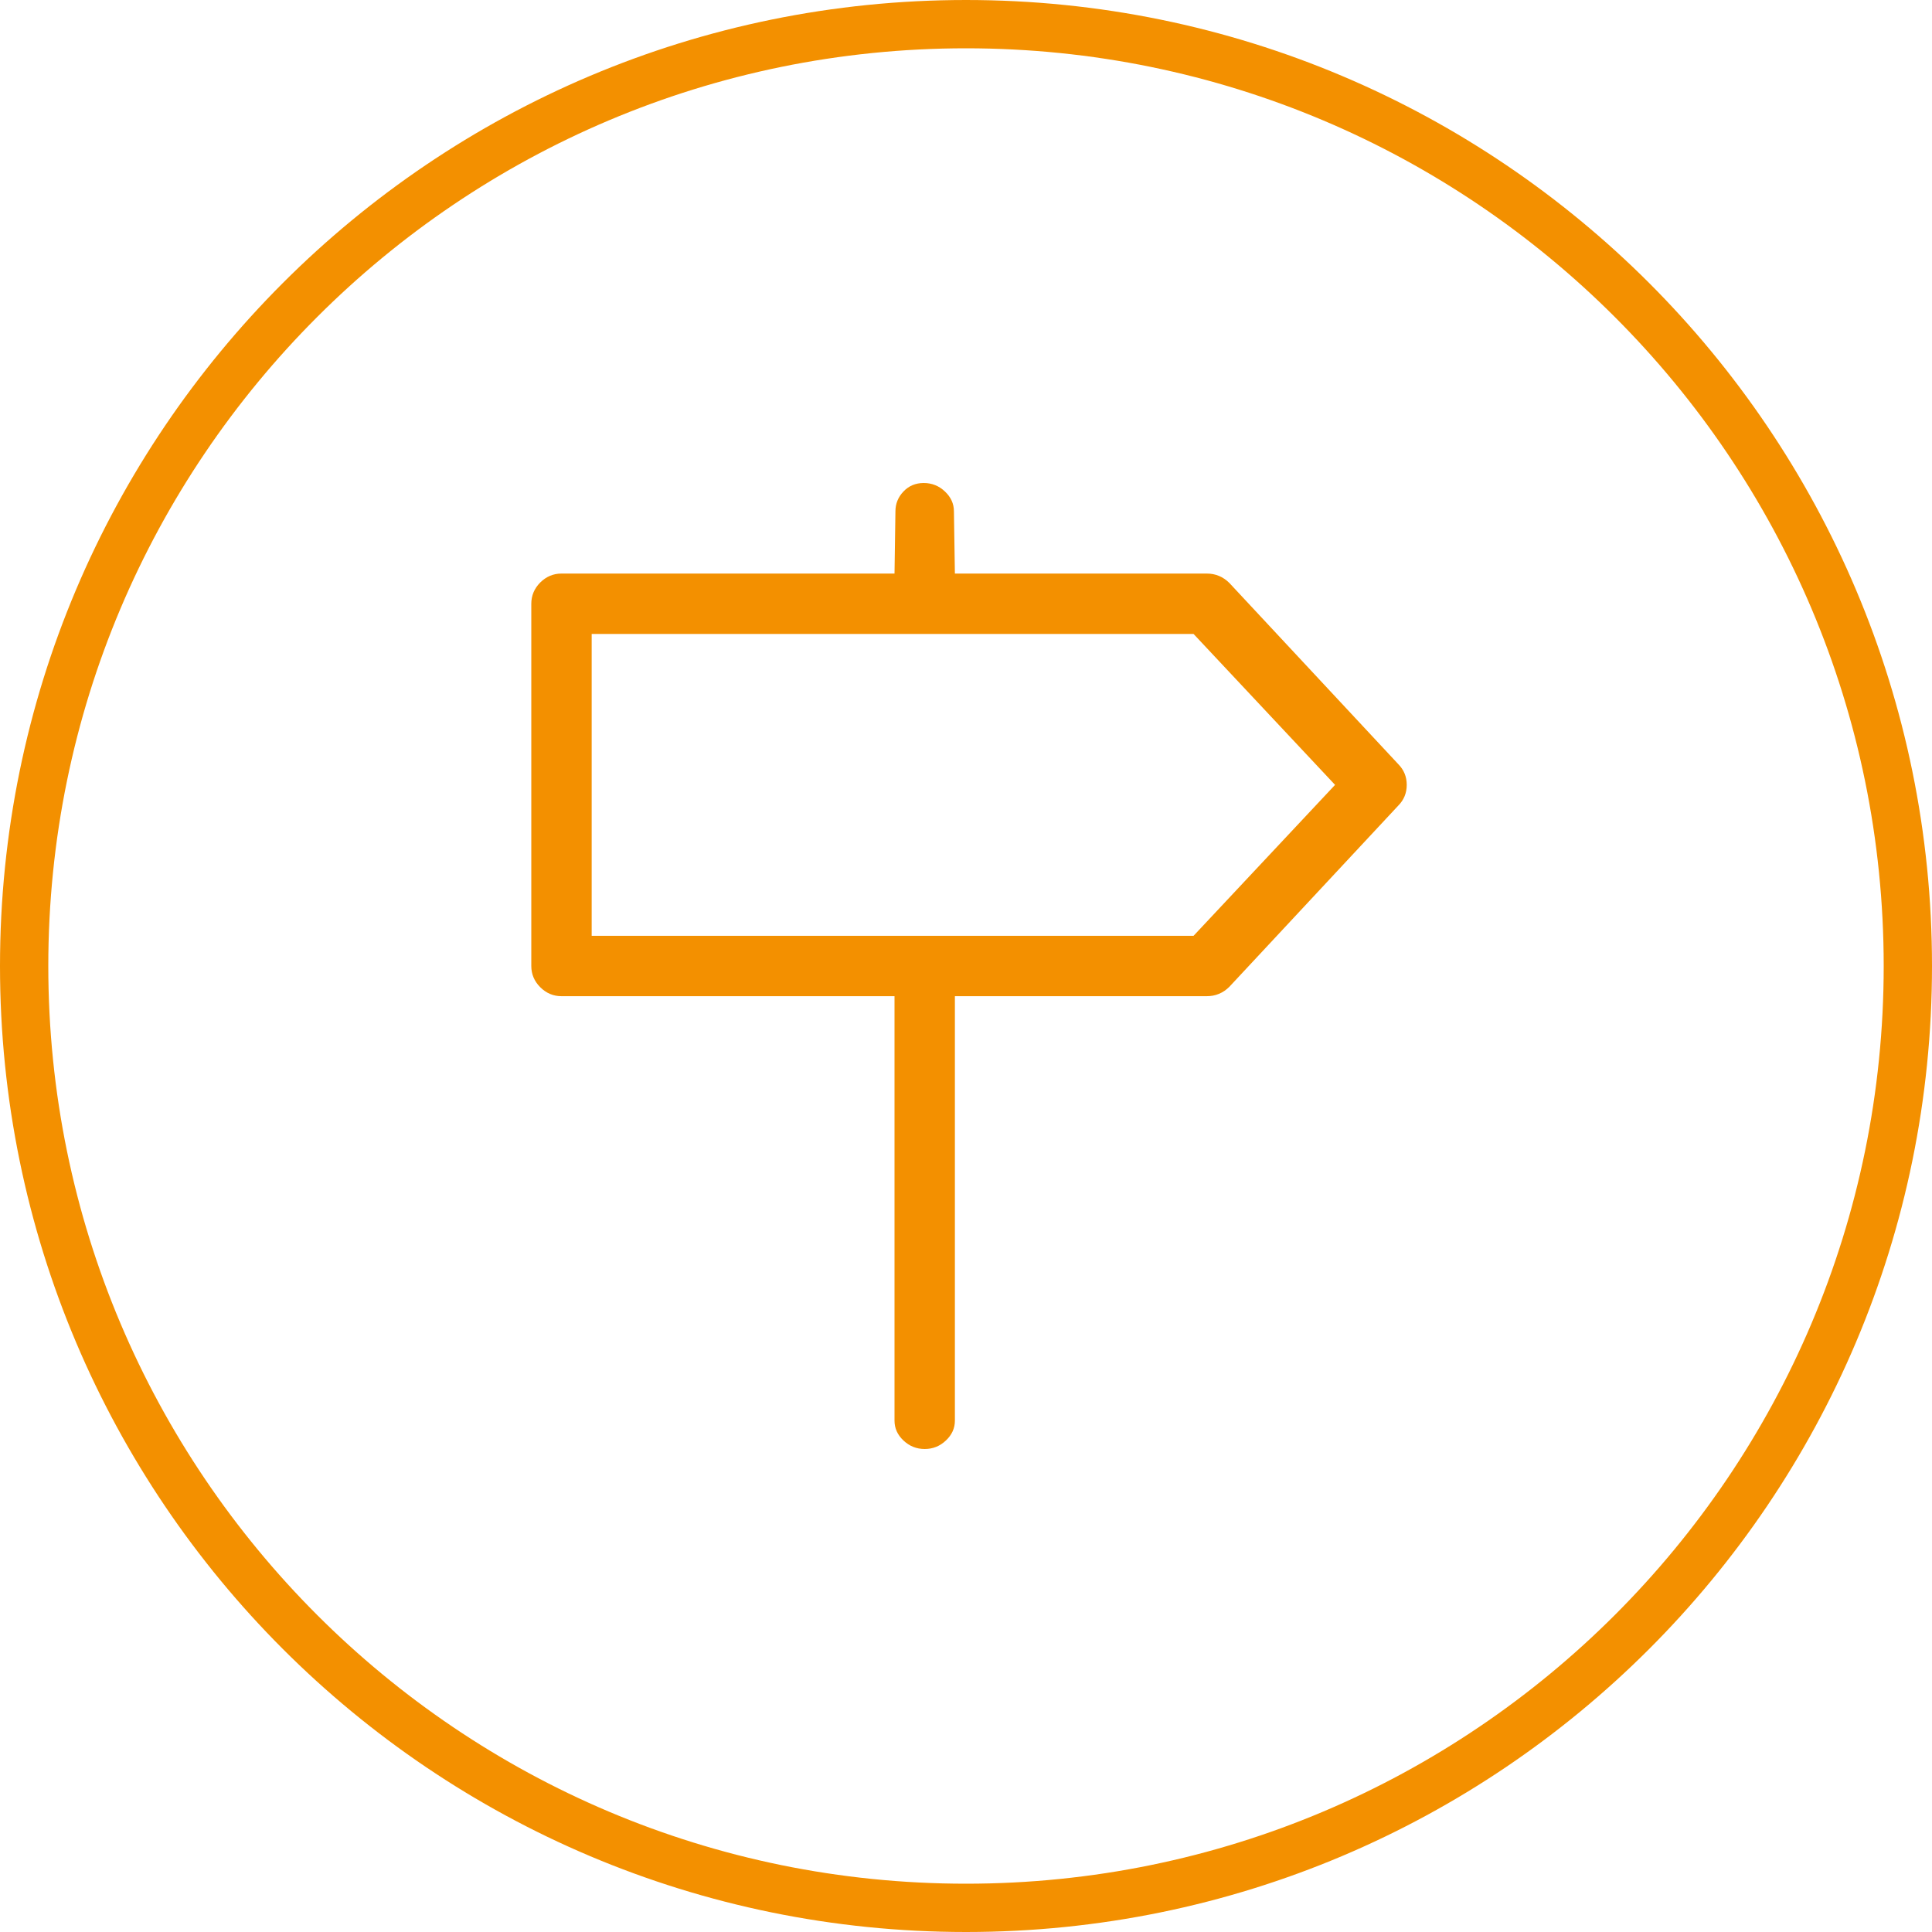
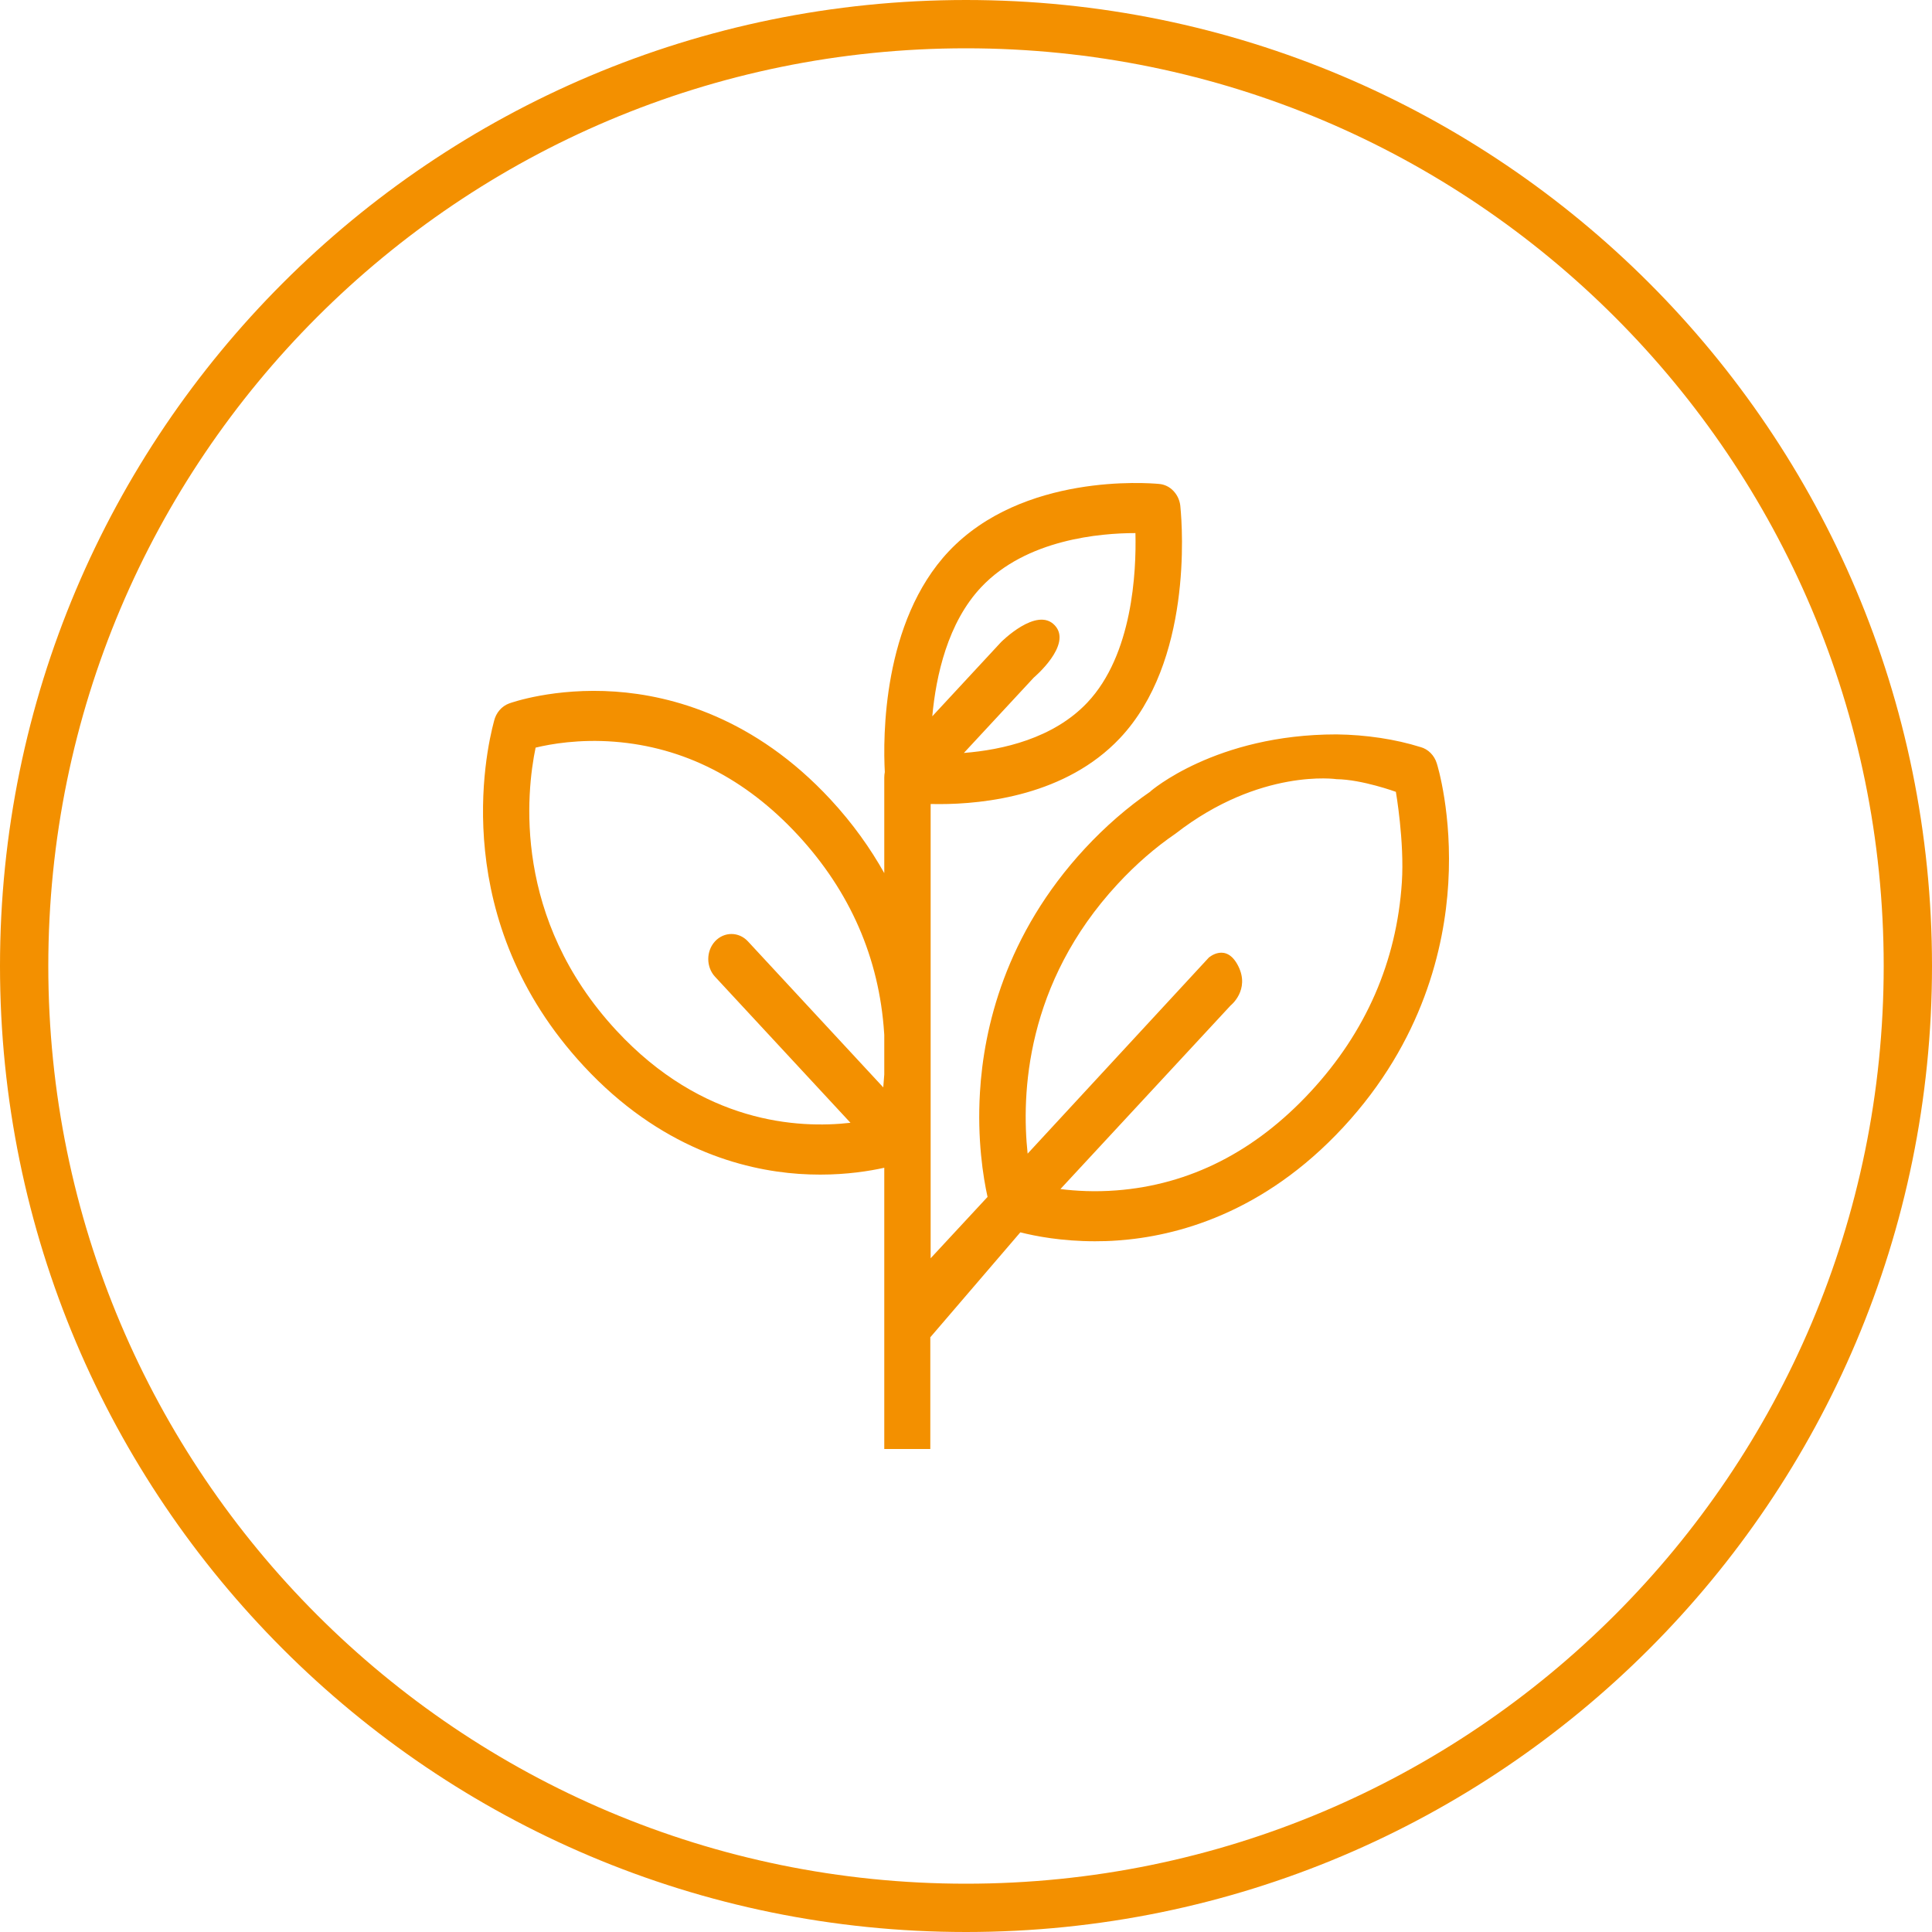
<svg xmlns="http://www.w3.org/2000/svg" width="40" height="40" viewBox="0 0 40 40" fill="none">
-   <mask id="mask0" mask-type="alpha" maskUnits="userSpaceOnUse" x="8" y="8" width="24" height="24">
-     <rect x="8" y="8" width="24" height="24" fill="#C4C4C4" />
-   </mask>
-   <g mask="url(#mask0)">
-     <path fill-rule="evenodd" clip-rule="evenodd" d="M29.125 16.25C29.125 16.081 29.066 15.938 28.949 15.82L25.453 12.07C25.388 12.005 25.316 11.956 25.238 11.924C25.16 11.891 25.076 11.875 24.984 11.875H19.77L19.75 10.586C19.75 10.43 19.688 10.293 19.564 10.176C19.441 10.059 19.294 10 19.125 10C18.956 10 18.816 10.059 18.705 10.176C18.594 10.293 18.539 10.43 18.539 10.586L18.52 11.875H11.625C11.456 11.875 11.309 11.937 11.185 12.06C11.062 12.184 11 12.331 11 12.5V20C11 20.169 11.062 20.316 11.185 20.439C11.309 20.563 11.456 20.625 11.625 20.625H18.52V29.414C18.52 29.57 18.581 29.707 18.705 29.824C18.829 29.941 18.975 30 19.145 30C19.314 30 19.46 29.941 19.584 29.824C19.708 29.707 19.77 29.57 19.77 29.414V20.625H24.984C25.076 20.625 25.16 20.609 25.238 20.576C25.316 20.544 25.388 20.495 25.453 20.43L28.949 16.68C29.066 16.562 29.125 16.419 29.125 16.25ZM27.641 16.25L24.711 19.375H12.25V13.125H24.711L27.641 16.25Z" fill="#F39000" />
-   </g>
+   <path d="M19.261 27.687L21.125 25.514C21.439 25.594 21.984 25.699 22.67 25.699C22.818 25.699 22.973 25.695 23.134 25.683C24.354 25.598 26.157 25.123 27.811 23.338C29.465 21.553 29.906 19.608 29.985 18.291C30.071 16.859 29.761 15.846 29.747 15.804C29.695 15.636 29.567 15.51 29.411 15.467L29.405 15.466C28.895 15.305 28.28 15.212 27.674 15.205C27.672 15.205 27.67 15.205 27.668 15.205C25.163 15.205 23.815 16.387 23.815 16.387L23.825 16.383L25.637 15.896L27.674 16.132C28.201 16.139 28.9 16.394 28.9 16.394C28.9 16.394 29.079 17.425 29.024 18.268C28.916 19.908 28.279 21.367 27.132 22.605C25.985 23.843 24.632 24.53 23.112 24.646C22.668 24.68 22.273 24.658 21.955 24.618L25.477 20.819C25.477 20.819 25.885 20.498 25.637 20.002C25.388 19.506 25.027 19.826 25.027 19.826L21.276 23.885C21.145 22.659 21.231 20.361 23.142 18.3C23.516 17.896 23.919 17.546 24.339 17.259C26.092 15.896 27.674 16.132 27.674 16.132C27.674 16.132 26.295 14.696 23.825 16.383C23.346 16.711 22.887 17.109 22.462 17.567C20.808 19.352 20.367 21.297 20.289 22.614C20.23 23.589 20.355 24.369 20.446 24.781L19.268 26.051V16.646C19.324 16.648 19.382 16.648 19.445 16.648C20.386 16.648 22.071 16.465 23.185 15.285C24.682 13.7 24.481 10.932 24.44 10.507C24.434 10.384 24.387 10.264 24.3 10.17C24.215 10.077 24.105 10.027 23.993 10.019C23.764 9.998 21.174 9.795 19.644 11.414C18.267 12.873 18.281 15.278 18.319 15.985C18.312 16.021 18.308 16.058 18.308 16.097V18.077C18.023 17.569 17.66 17.054 17.196 16.553C15.62 14.853 13.903 14.4 12.739 14.319C11.475 14.231 10.579 14.55 10.541 14.564C10.386 14.621 10.269 14.758 10.229 14.927L10.228 14.931C10.049 15.595 9.294 19.06 12.084 22.07C13.659 23.77 15.377 24.223 16.54 24.304C16.693 24.314 16.84 24.319 16.981 24.319C17.539 24.319 17.998 24.246 18.308 24.177V30H19.261V27.687ZM20.317 12.154C21.25 11.165 22.78 11.037 23.508 11.037C23.528 11.843 23.448 13.554 22.512 14.546C21.809 15.29 20.752 15.526 19.956 15.589L21.403 14.029C21.403 14.029 22.211 13.349 21.839 12.948C21.467 12.546 20.724 13.296 20.724 13.296L23.508 11.037C23.508 11.037 23.508 11.037 20.724 13.296L19.302 14.83C19.379 13.988 19.622 12.889 20.317 12.154ZM18.308 22.245C18.302 22.339 18.295 22.429 18.287 22.513L15.484 19.489C15.296 19.287 14.992 19.287 14.804 19.489C14.617 19.692 14.617 20.02 14.804 20.222L17.608 23.246C16.522 23.37 14.543 23.257 12.763 21.337C10.611 19.015 10.896 16.409 11.089 15.479C11.401 15.403 11.99 15.3 12.717 15.356C14.154 15.467 15.432 16.116 16.517 17.286C17.601 18.456 18.203 19.836 18.305 21.385C18.306 21.399 18.307 21.413 18.308 21.427V22.245Z" fill="#F39000" />
  <path d="M39.5 20C39.5 30.77 30.77 39.5 20 39.5C9.23 39.5 0.5 30.77 0.5 20C0.5 9.23 9.23 0.5 20 0.5C30.77 0.5 39.5 9.23 39.5 20Z" stroke="#F39000" />
</svg>
